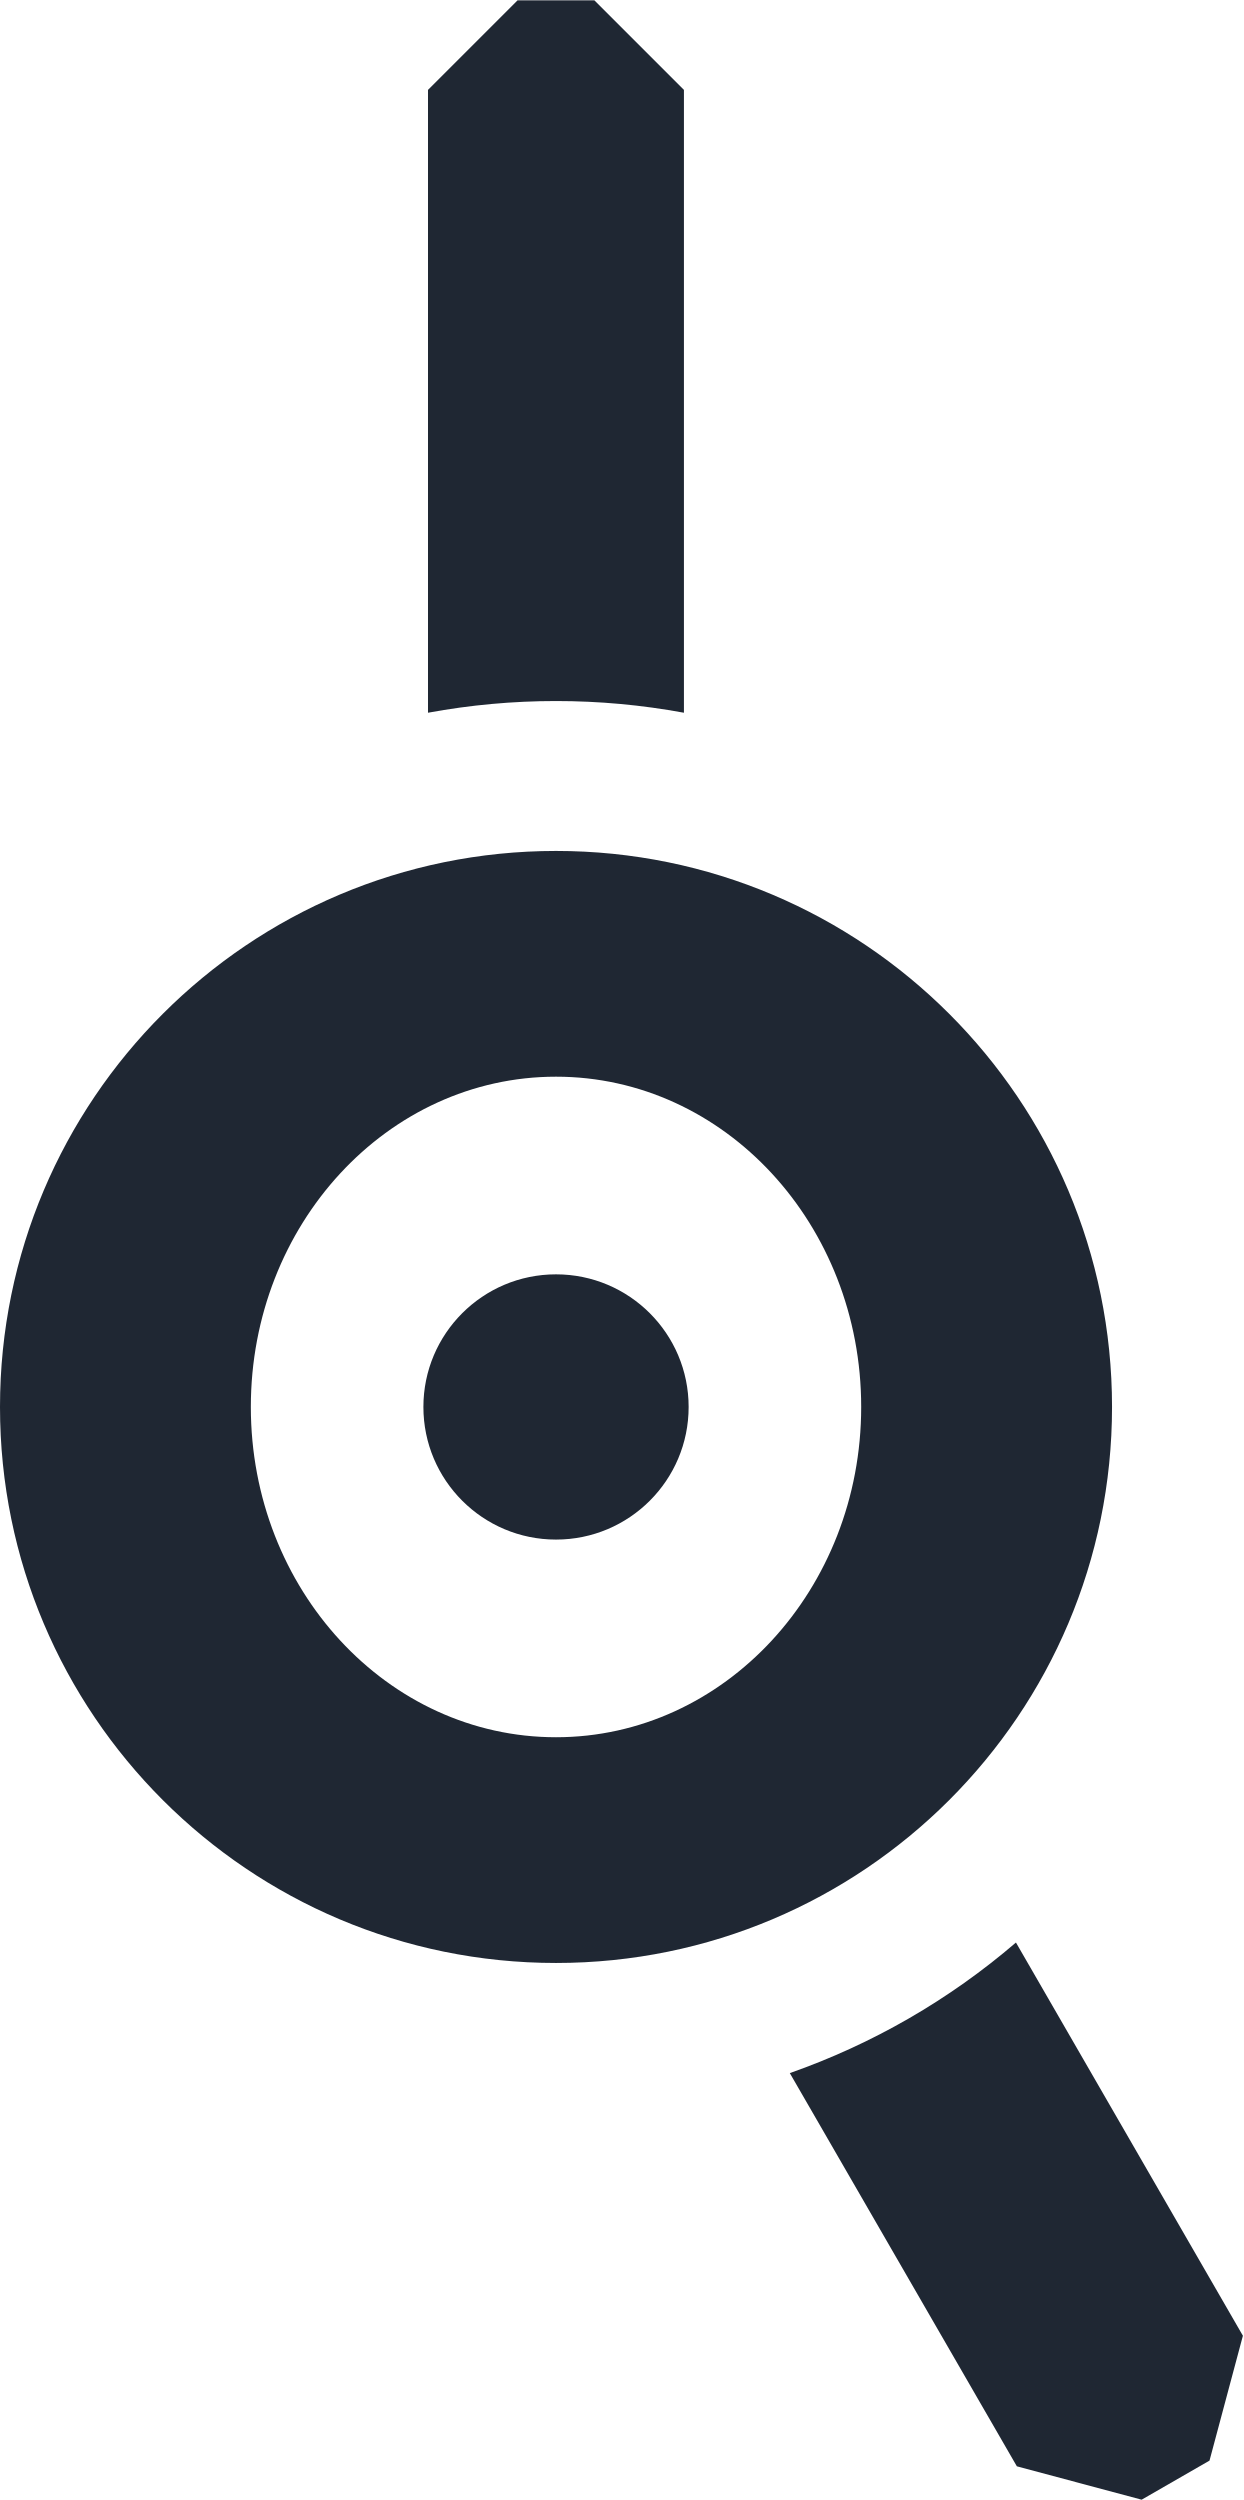
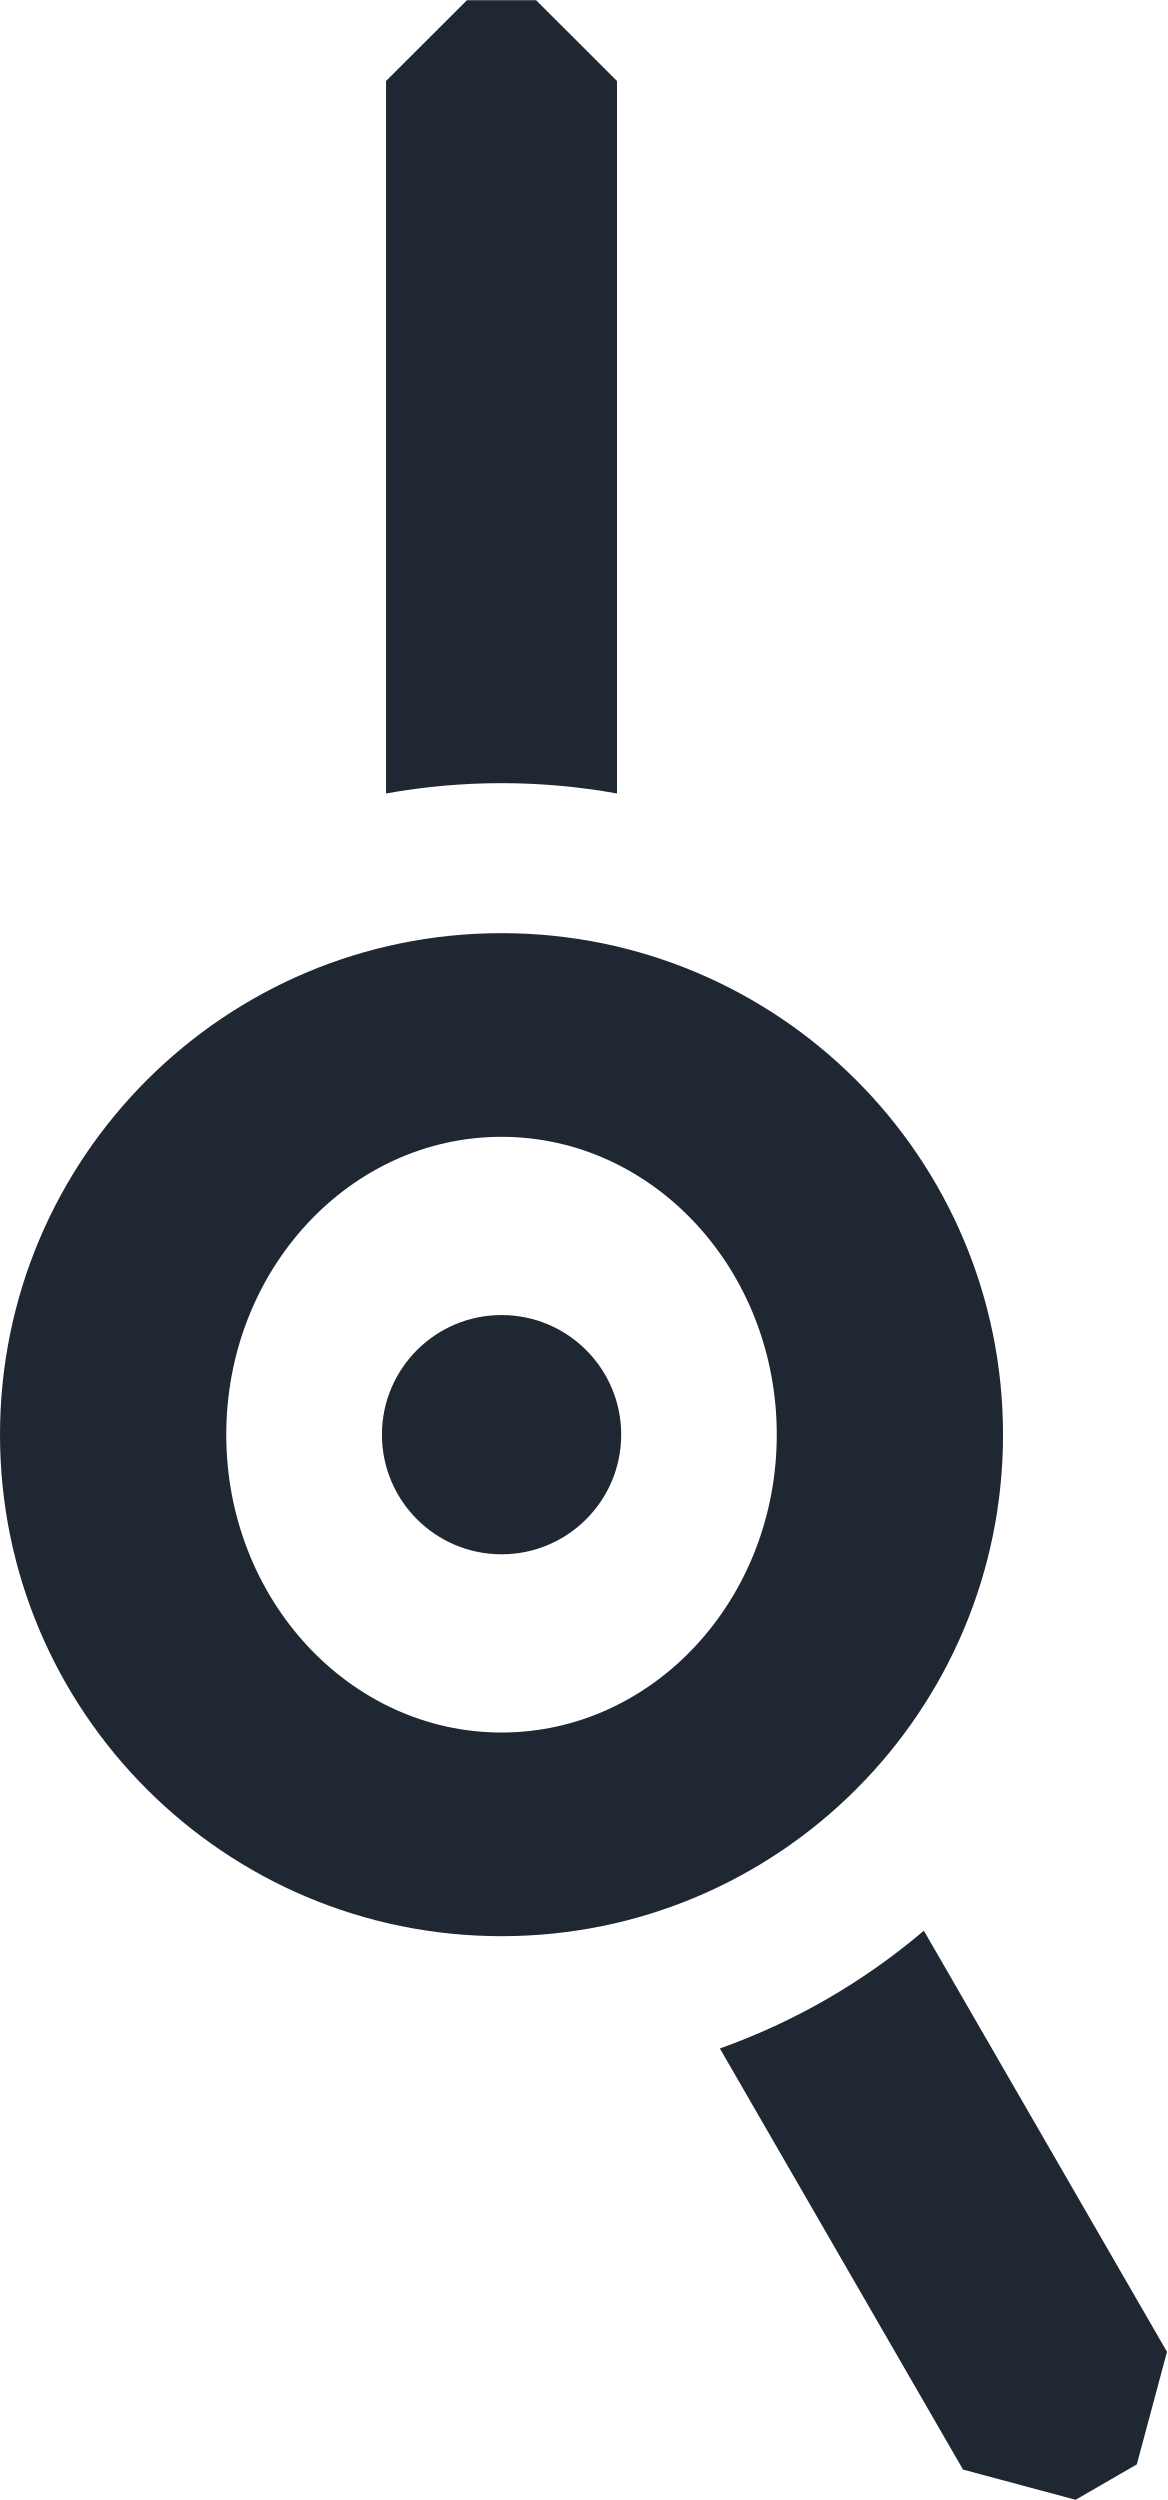
- <svg xmlns="http://www.w3.org/2000/svg" width="12.43mm" height="25.00mm" viewBox="0 0 12.433 25.000">
-   <g transform="translate(5.561 14.07)">
-     <path fill="#1F2733" fill-rule="evenodd" d="M-5.561 0 a5.561 5.561 0 1 0 11.123 0 a5.561 5.561 0 1 0 -11.123 0 Z M-3.052 0 a3.052 3.303 0 1 0 6.105 0 a3.052 3.303 0 1 0 -6.105 0 Z" />
-     <path fill="#1F2733" d="M-1.28 -6.944 L-1.28 -13.174 L-0.384 -14.07 L0.384 -14.07 L1.28 -13.174 L1.28 -6.944 A7.061 7.061 0 0 0 -1.28 -6.944 Z M4.601 5.357 L6.871 9.29 L6.537 10.539 L5.858 10.93 L4.61 10.596 L2.339 6.663 A7.061 7.061 0 0 0 4.601 5.357 Z" />
-     <path fill="#1F2733" d="M-1.326 0 a1.326 1.326 0 1 0 2.653 0 a1.326 1.326 0 1 0 -2.653 0 Z" />
+ <svg xmlns="http://www.w3.org/2000/svg" width="11.67mm" height="25.00mm" viewBox="0 0 11.672 25.000">
+   <g transform="translate(5.016 14.347)">
+     <path fill="#1F2733" fill-rule="evenodd" d="M-5.016 0 a5.016 5.016 0 1 0 10.032 0 a5.016 5.016 0 1 0 -10.032 0 Z M-2.753 0 a2.753 2.979 0 1 0 5.506 0 a2.753 2.979 0 1 0 -5.506 0 Z" />
+     <path fill="#1F2733" d="M-1.155 -6.413 L-1.155 -13.539 L-0.346 -14.347 L0.346 -14.347 L1.155 -13.539 L1.155 -6.413 A6.516 6.516 0 0 0 -1.155 -6.413 Z M4.224 4.961 L6.656 9.173 L6.354 10.299 L5.742 10.653 L4.616 10.351 L2.184 6.139 A6.516 6.516 0 0 0 4.224 4.961 Z" />
+     <path fill="#1F2733" d="M-1.196 0 a1.196 1.196 0 1 0 2.393 0 a1.196 1.196 0 1 0 -2.393 0 Z" />
  </g>
</svg>
